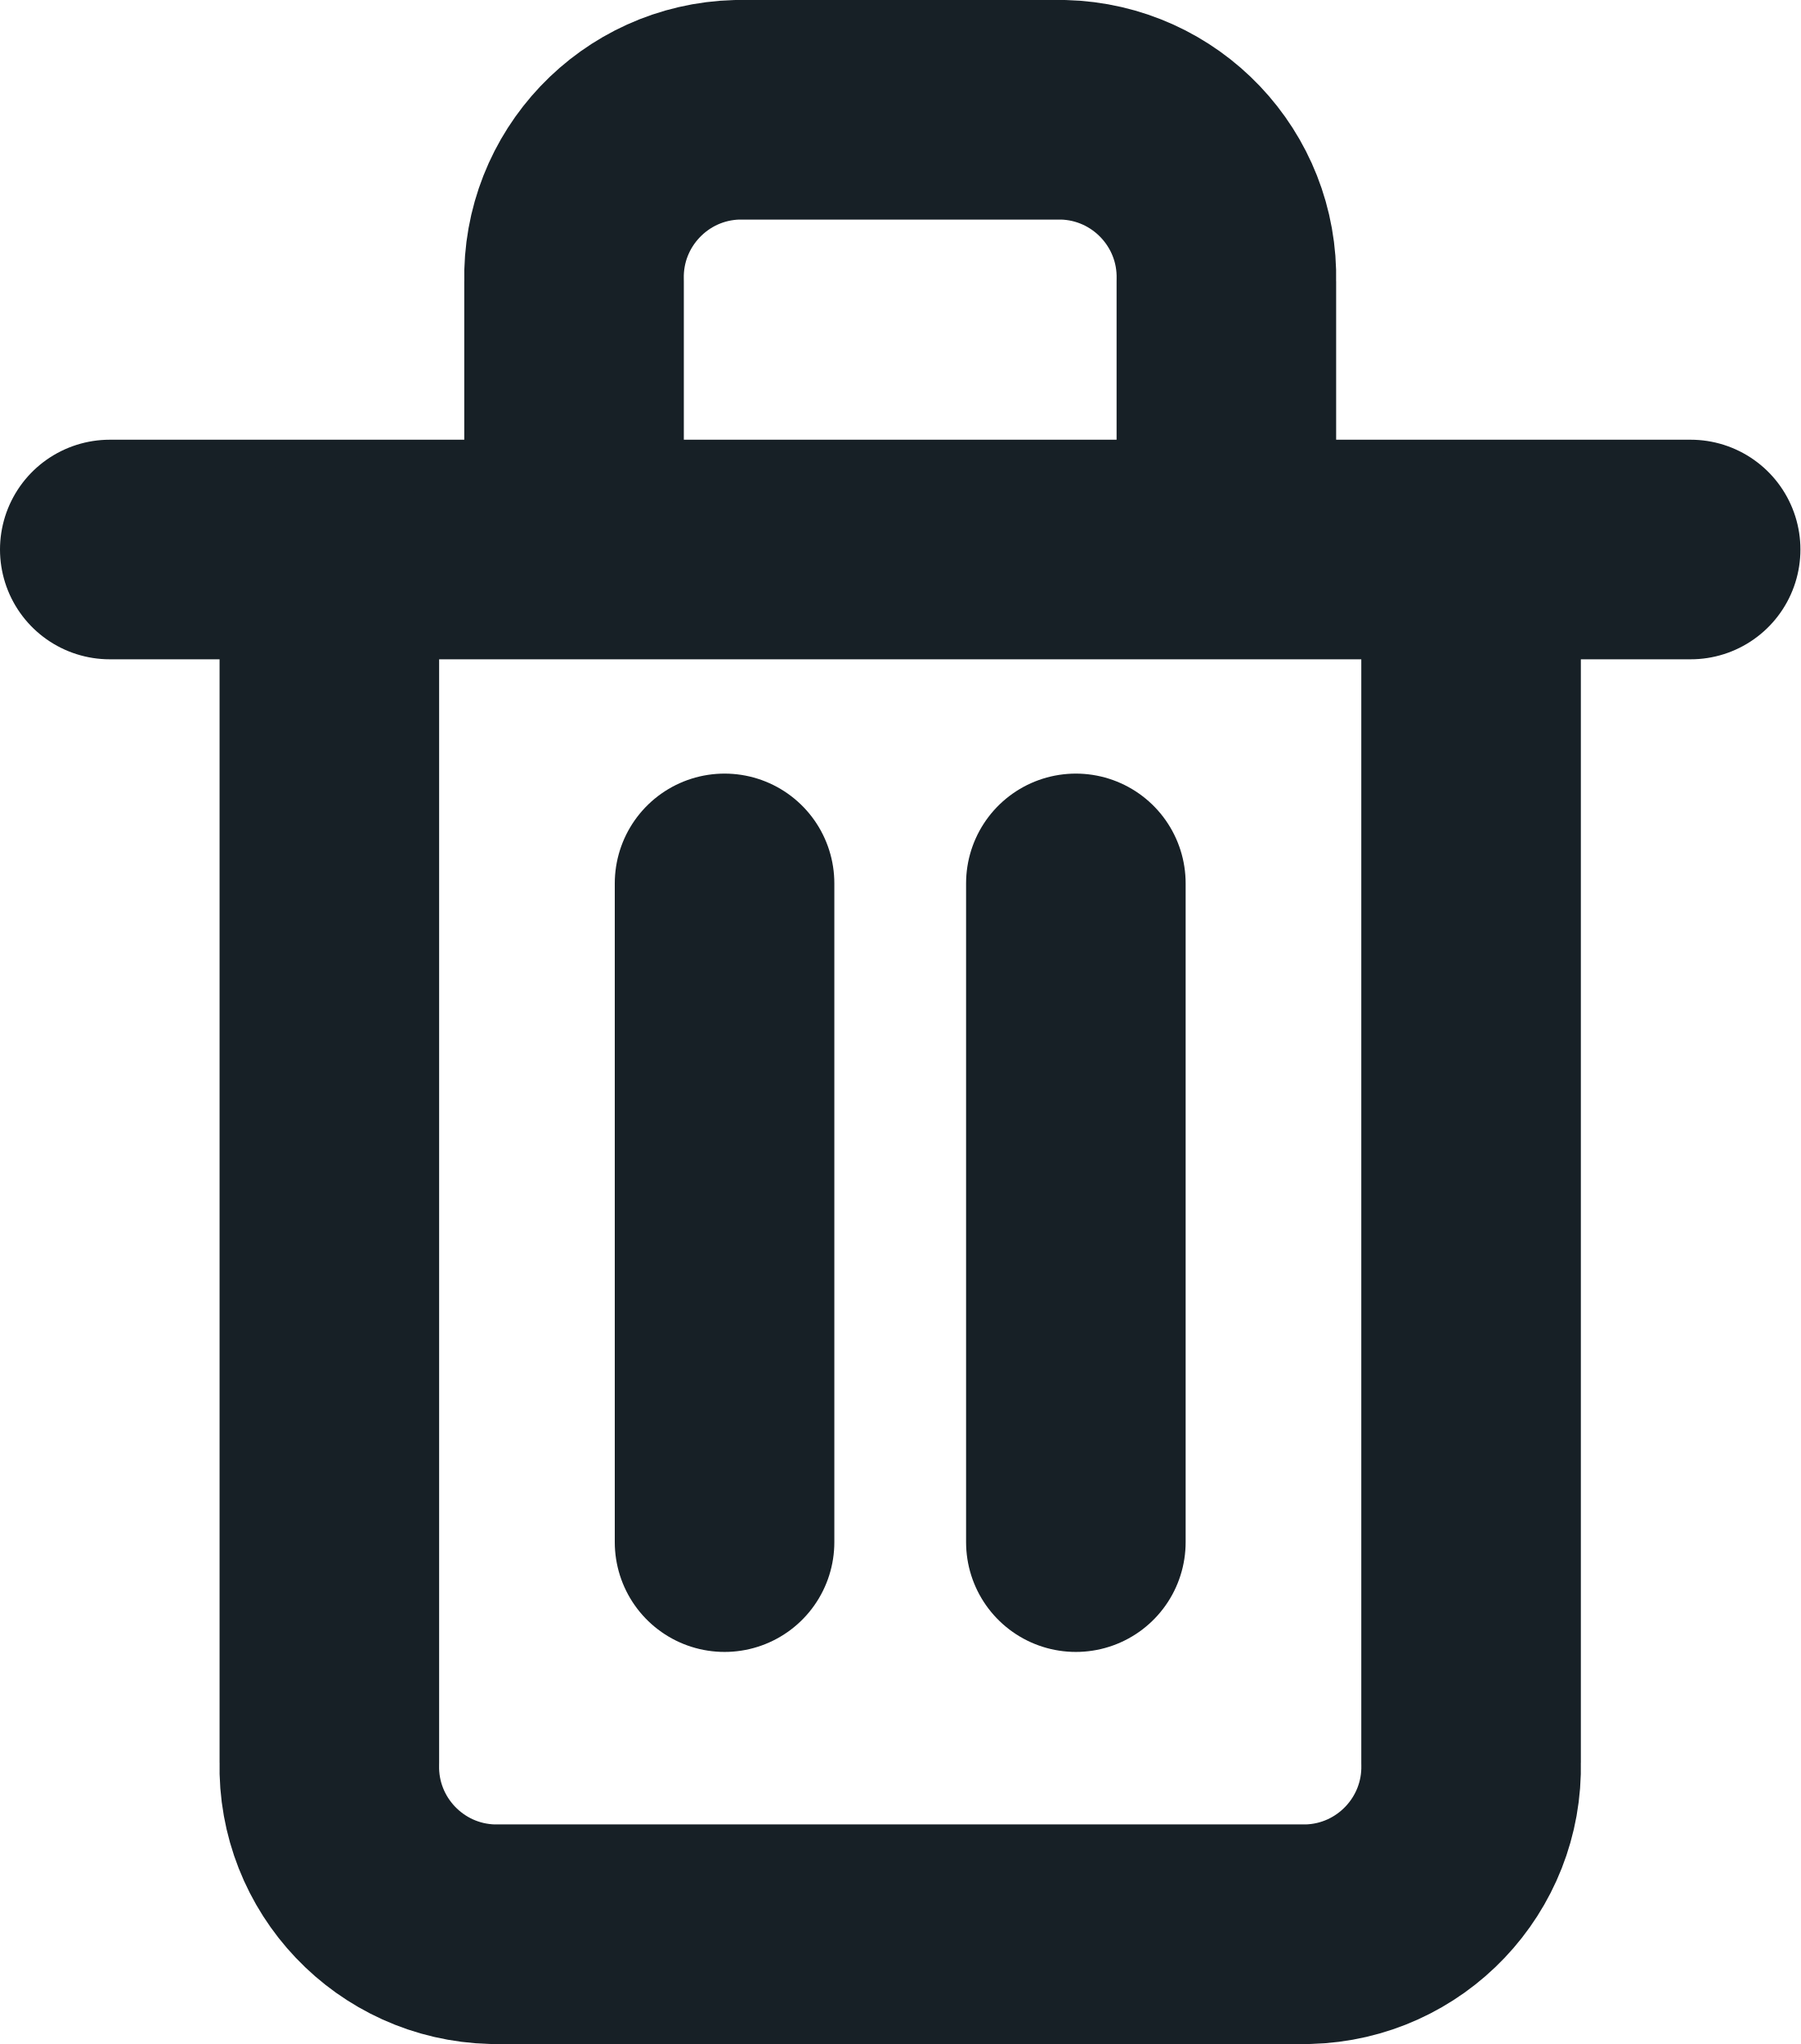
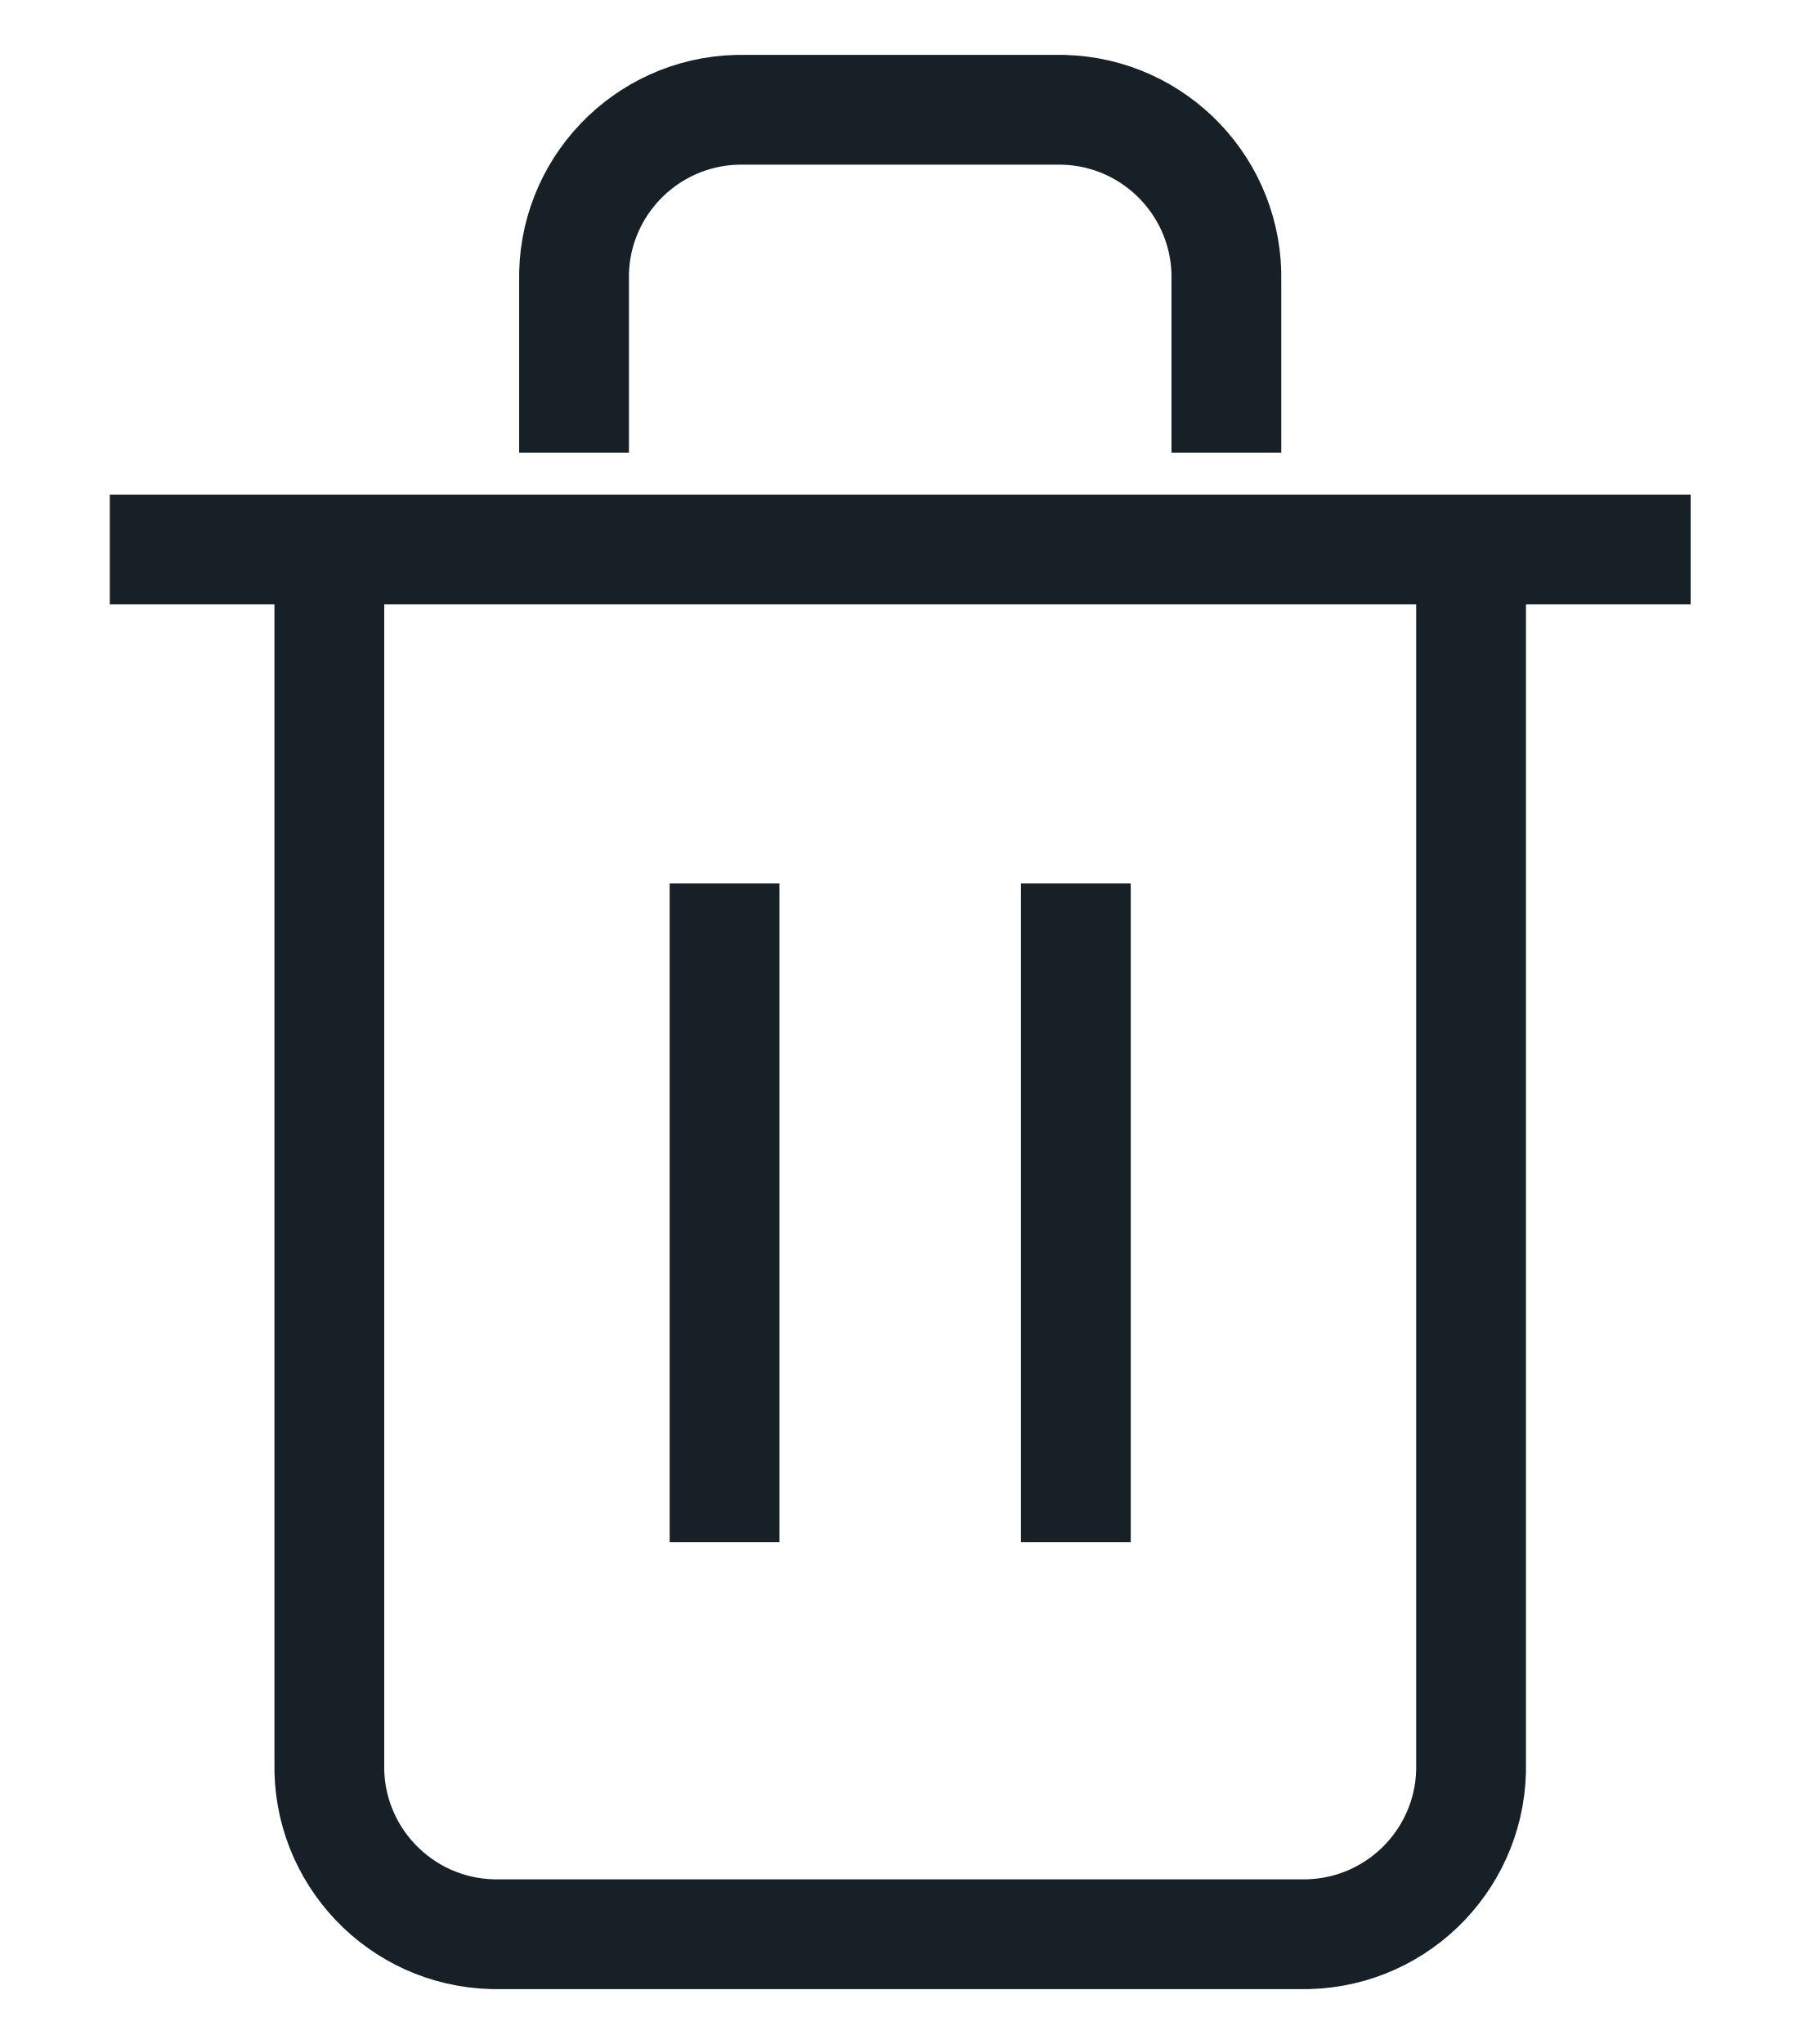
<svg xmlns="http://www.w3.org/2000/svg" width="16.4" height="18.617" viewBox="0 0 16.4 18.617">
  <g id="trash-2" transform="translate(-2 -0.383)">
-     <path id="Path_38115" data-name="Path 38115" d="M3,6H17.4" transform="translate(0 -0.612)" fill="none" stroke="#172026" stroke-linecap="round" stroke-linejoin="round" stroke-width="2" />
-     <path id="Path_38116" data-name="Path 38116" d="M15.4,5.123V16.055a1.525,1.525,0,0,1-1.486,1.562H6.486A1.525,1.525,0,0,1,5,16.055V5.123m2.229-1V2.562A1.525,1.525,0,0,1,8.714,1h2.971a1.525,1.525,0,0,1,1.486,1.562V4.123" transform="translate(0 0.383)" fill="none" stroke="#172026" stroke-linecap="round" stroke-linejoin="round" stroke-width="2" />
-     <line id="Line_599" data-name="Line 599" y2="6" transform="translate(8.6 8.429)" fill="none" stroke="#172026" stroke-linecap="round" stroke-linejoin="round" stroke-width="2" />
-     <line id="Line_600" data-name="Line 600" y2="6" transform="translate(11.8 8.429)" fill="none" stroke="#172026" stroke-linecap="round" stroke-linejoin="round" stroke-width="2" />
+     <path id="Path_38115" data-name="Path 38115" d="M3,6H17.4" transform="translate(0 -0.612)" fill="none" stroke="#172026" strokeLinecap="round" strokeLinejoin="round" strokeWidth="2" />
+     <path id="Path_38116" data-name="Path 38116" d="M15.4,5.123V16.055a1.525,1.525,0,0,1-1.486,1.562H6.486A1.525,1.525,0,0,1,5,16.055V5.123m2.229-1V2.562A1.525,1.525,0,0,1,8.714,1h2.971a1.525,1.525,0,0,1,1.486,1.562V4.123" transform="translate(0 0.383)" fill="none" stroke="#172026" strokeLinecap="round" strokeLinejoin="round" strokeWidth="2" />
+     <line id="Line_599" data-name="Line 599" y2="6" transform="translate(8.6 8.429)" fill="none" stroke="#172026" strokeLinecap="round" strokeLinejoin="round" strokeWidth="2" />
+     <line id="Line_600" data-name="Line 600" y2="6" transform="translate(11.8 8.429)" fill="none" stroke="#172026" strokeLinecap="round" strokeLinejoin="round" strokeWidth="2" />
  </g>
</svg>
